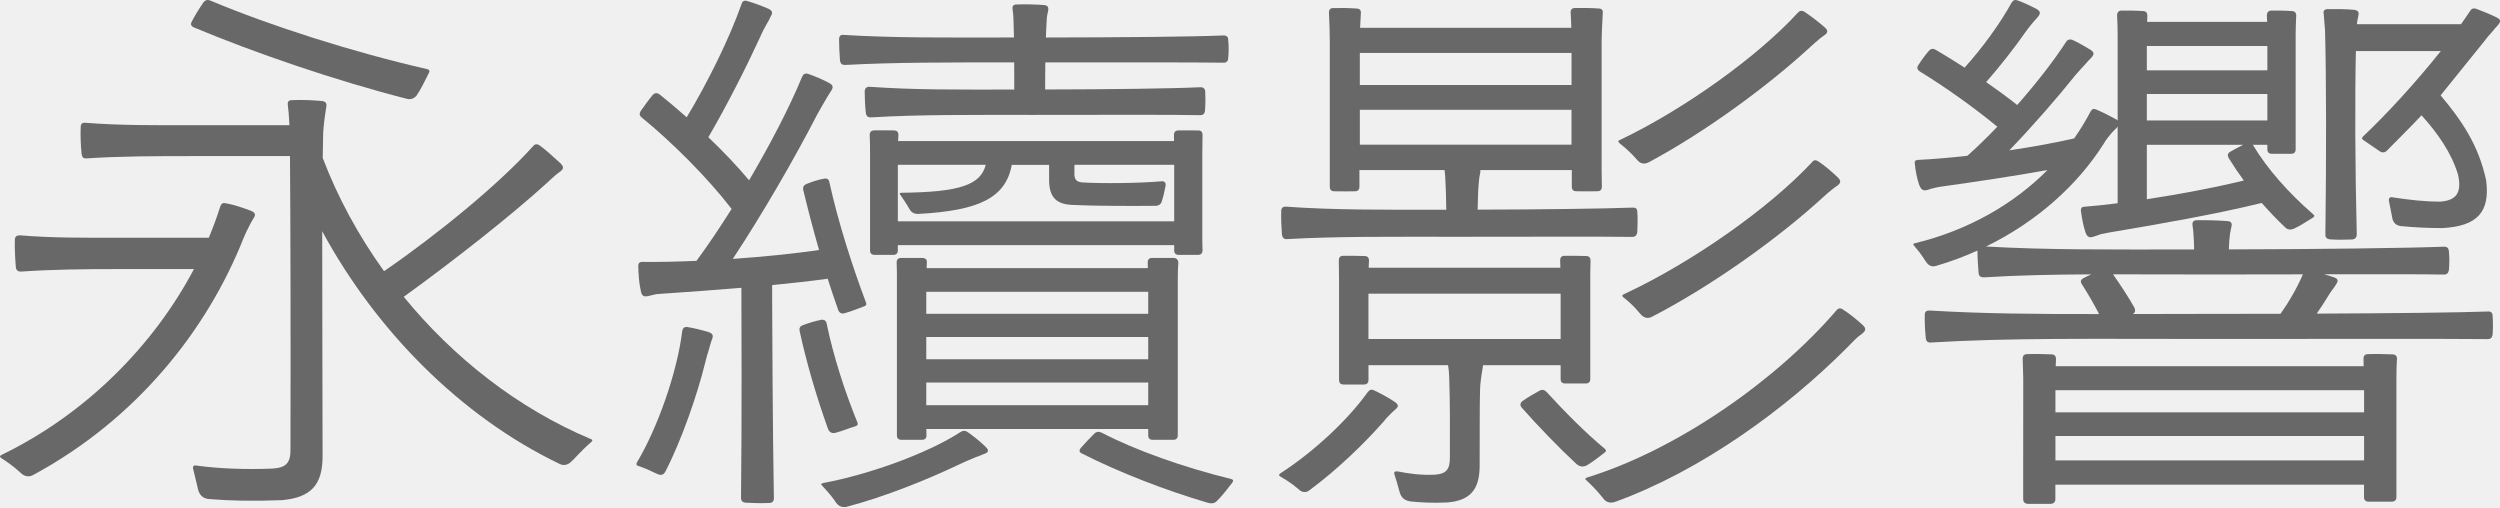
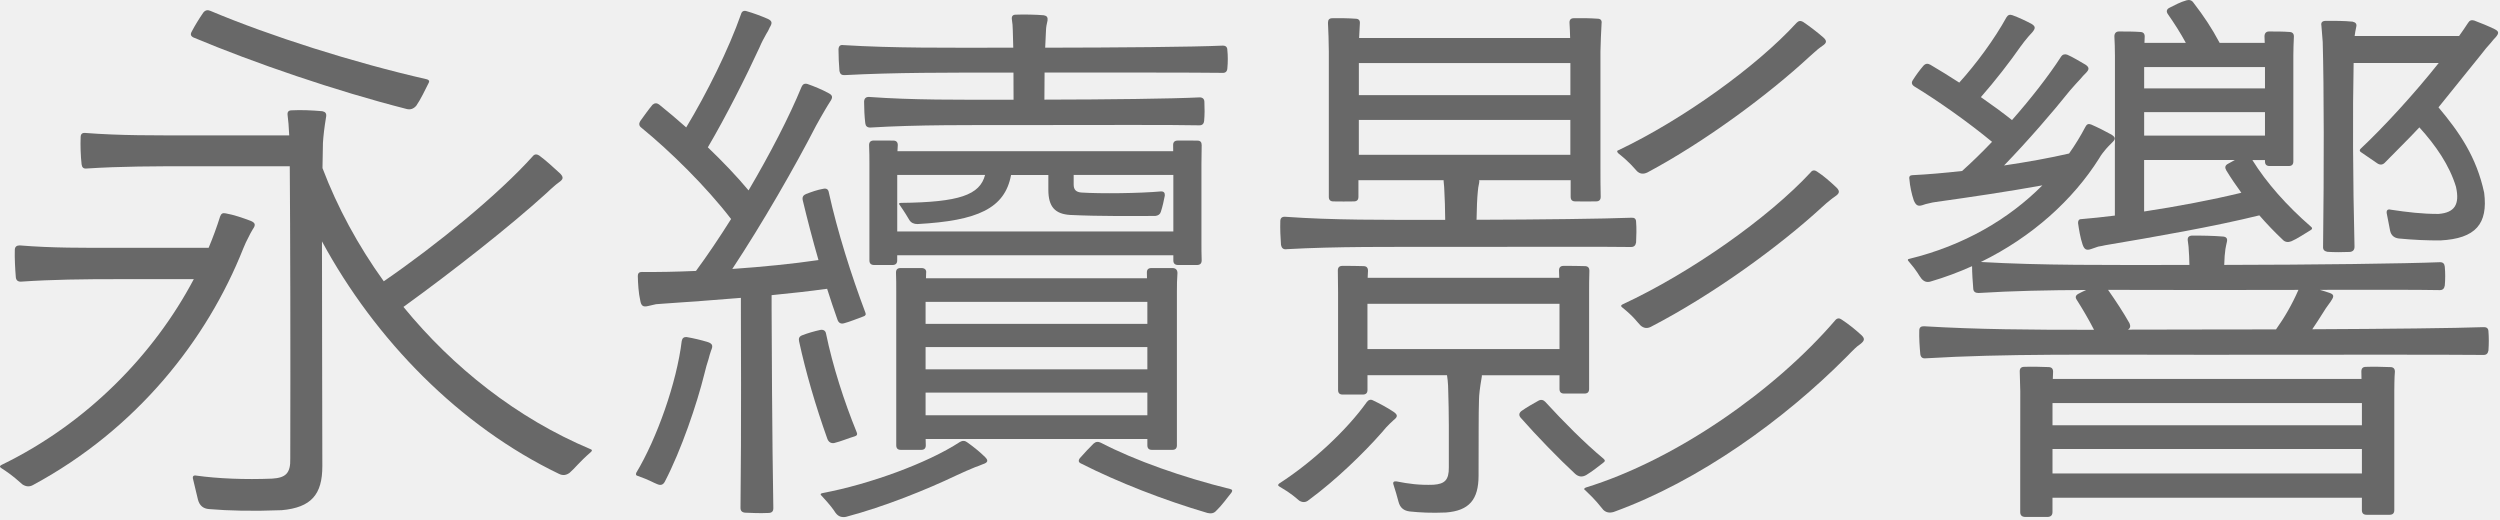
- <svg xmlns="http://www.w3.org/2000/svg" width="355" height="72" viewBox="0 0 355 72" fill="none">
-   <g clip-path="url(#clip0_1606_43721)">
-     <path d="M83.904 62.35C73.446 57.953 64.351 50.733 57.332 42.147C64.394 37.046 72.534 30.648 77.629 26.013C78.1 25.559 78.45 25.252 78.87 24.889C79.004 24.764 79.19 24.63 79.415 24.461C80.05 24.02 80.115 23.752 79.614 23.212C78.675 22.351 77.585 21.344 76.621 20.639C76.266 20.414 75.951 20.423 75.682 20.773C70.899 26.099 62.141 33.289 54.533 38.507C50.883 33.436 47.938 27.989 45.827 22.429C45.844 21.149 45.866 19.947 45.892 18.849C45.957 17.833 46.078 16.739 46.35 15.088C46.407 14.656 46.234 14.435 45.801 14.349C44.322 14.219 42.808 14.15 41.424 14.223C40.992 14.232 40.819 14.457 40.867 14.885C40.957 15.581 41.048 16.532 41.1 17.781H27.541C21.902 17.781 17.148 17.825 12.123 17.436C11.678 17.392 11.461 17.604 11.461 18.032C11.409 19.135 11.461 20.743 11.595 21.893C11.647 22.325 11.863 22.541 12.296 22.489C17.131 22.174 21.98 22.165 27.55 22.165H41.178C41.251 31.214 41.286 48.524 41.247 63.651C41.316 65.843 40.542 66.418 38.669 66.539C34.829 66.695 30.98 66.539 27.9 66.111C27.477 66.025 27.321 66.228 27.442 66.643C27.645 67.504 27.9 68.58 28.138 69.553C28.372 70.379 28.882 70.806 29.712 70.867C32.511 71.105 35.889 71.183 40.049 71.023C44.218 70.638 45.806 68.809 45.806 64.771C45.806 53.803 45.741 42.342 45.754 32.839C53.314 46.804 65.298 59.077 79.458 65.874C79.977 66.124 80.461 66.068 80.941 65.714C81.69 65.082 82.256 64.252 83.93 62.795C84.177 62.588 84.177 62.441 83.9 62.346L83.904 62.35Z" fill="#686868" />
-     <path d="M27.541 3.896C36.117 7.488 47.66 11.457 57.785 14.034C58.313 14.172 58.776 14.012 59.156 13.567C59.818 12.611 60.385 11.362 60.904 10.354C61.059 10.091 60.986 9.931 60.696 9.823C50.234 7.445 38.388 3.666 29.876 0.082C29.522 -0.065 29.189 -0.034 28.89 0.333C28.324 1.155 27.684 2.188 27.234 3.057C27.017 3.442 27.117 3.705 27.541 3.896Z" fill="#686868" />
-     <path d="M35.292 32.295C35.469 31.932 35.673 31.534 35.924 31.123C36.352 30.523 36.309 30.224 35.651 29.939C34.492 29.502 33.212 29.061 32.07 28.862C31.655 28.771 31.43 28.893 31.279 29.316C30.811 30.799 30.267 32.286 29.648 33.761H16.911C11.747 33.761 7.418 33.795 2.799 33.415C2.366 33.415 2.115 33.614 2.107 34.046C2.068 35.131 2.15 36.77 2.25 37.933C2.284 38.365 2.552 38.581 2.98 38.564C7.448 38.257 11.825 38.209 16.916 38.209H27.542C21.919 48.853 12.418 58.68 0.221 64.594C-0.064 64.741 -0.064 64.888 0.182 65.048C2.051 66.254 2.587 66.877 3.179 67.357C3.681 67.698 4.217 67.742 4.736 67.43C19.424 59.502 29.427 46.843 34.583 33.817C34.821 33.207 35.059 32.753 35.292 32.295Z" fill="#686868" />
-     <path d="M170.761 19.174C170.761 18.742 170.579 18.526 170.147 18.526C169.234 18.508 168.3 18.508 167.353 18.517C166.912 18.526 166.696 18.742 166.704 19.17C166.704 19.433 166.704 19.732 166.713 20.034H127.529C127.542 19.732 127.555 19.433 127.576 19.17C127.576 18.737 127.36 18.521 126.919 18.521C126.015 18.504 125.129 18.504 124.147 18.512C123.714 18.521 123.498 18.737 123.498 19.165C123.546 20.021 123.546 21.184 123.546 21.785V35.538C123.546 35.97 123.762 36.186 124.194 36.195C125.12 36.203 125.942 36.203 126.846 36.195C127.278 36.186 127.494 35.97 127.494 35.538V34.811H166.735V35.538C166.735 35.97 166.951 36.186 167.392 36.195C168.291 36.203 169.165 36.203 170.104 36.195C170.545 36.186 170.761 35.97 170.761 35.538C170.726 34.79 170.726 33.756 170.726 33.052V21.841C170.726 21.232 170.761 20.021 170.761 19.165V19.174ZM127.499 23.402H139.98C139.241 26.243 136.33 27.285 128.026 27.371C127.732 27.38 127.676 27.492 127.871 27.7C128.645 28.815 128.943 29.347 129.216 29.801C129.462 30.203 129.877 30.384 130.379 30.38C138.916 29.913 142.796 28.166 143.674 23.407H148.972V25.521C148.972 27.916 149.915 28.953 152.086 29.087C156.303 29.291 161.389 29.239 164.183 29.226C164.576 29.182 164.862 28.983 164.961 28.633C165.234 27.786 165.368 27.103 165.524 26.329C165.541 25.936 165.389 25.737 164.987 25.741C161.934 26.013 156.458 26.083 153.652 25.901C152.886 25.832 152.57 25.477 152.57 24.768V23.402H166.735V31.43H127.494V23.402H127.499Z" fill="#686868" />
-     <path d="M120.026 9.221C127.132 8.845 134.463 8.858 144.017 8.863C144.026 10.09 144.03 11.392 144.026 12.715C135.869 12.728 129.723 12.771 123.465 12.321C123.032 12.321 122.816 12.529 122.786 12.97C122.786 13.882 122.833 15.079 122.954 16.061C123.002 16.459 123.218 16.67 123.659 16.67C130.475 16.26 137.534 16.316 146.863 16.316C156.192 16.316 166.437 16.264 170.408 16.355C170.84 16.363 171.065 16.147 171.108 15.706C171.186 14.837 171.186 13.899 171.143 13.026C171.134 12.594 170.879 12.377 170.447 12.386C166.623 12.576 157.329 12.693 148.407 12.706C148.407 11.392 148.415 10.09 148.433 8.858C158.903 8.858 169.564 8.845 173.677 8.901C174.11 8.94 174.369 8.729 174.404 8.288C174.49 7.401 174.49 6.454 174.404 5.663C174.404 5.231 174.17 5.023 173.742 5.032C169.538 5.222 158.869 5.313 148.519 5.326C148.549 4.384 148.588 3.536 148.636 2.832C148.653 2.373 148.727 1.989 148.856 1.461C148.904 1.02 148.774 0.804 148.333 0.722C147.204 0.622 145.474 0.588 144.341 0.635C143.9 0.635 143.727 0.869 143.783 1.297C143.87 1.829 143.909 2.3 143.917 2.87C143.943 3.562 143.965 4.392 143.982 5.322C134.212 5.335 127.054 5.4 119.832 4.959C119.399 4.889 119.183 5.088 119.148 5.538C119.148 6.467 119.2 7.669 119.283 8.642C119.369 9.074 119.598 9.252 120.031 9.213L120.026 9.221Z" fill="#686868" />
-     <path d="M163.695 62.454H166.597C167.029 62.454 167.245 62.238 167.245 61.805V39.891C167.245 39.143 167.254 38.157 167.323 37.344C167.323 36.912 167.107 36.666 166.675 36.627C165.663 36.618 164.629 36.618 163.625 36.627C163.184 36.627 162.968 36.843 162.977 37.275C162.977 37.526 162.985 37.803 162.994 38.079H131.586C131.595 37.824 131.604 37.578 131.608 37.344C131.677 36.912 131.461 36.666 131.02 36.627C130.025 36.618 128.996 36.618 127.975 36.627C127.534 36.627 127.322 36.843 127.326 37.275C127.361 38.053 127.361 39.082 127.361 39.899V61.805C127.361 62.238 127.577 62.454 128.01 62.454H130.912C131.344 62.454 131.56 62.238 131.56 61.805C131.547 61.533 131.543 61.226 131.539 60.915H163.046V61.805C163.046 62.238 163.262 62.454 163.695 62.454ZM131.53 54.322H163.046V57.538H131.53V54.322ZM163.046 44.56H131.53V41.434H163.046V44.56ZM163.046 47.85V51.014H131.53V47.85H163.046Z" fill="#686868" />
-     <path d="M100.61 47.154C99.654 46.852 98.508 46.588 97.557 46.428C97.176 46.411 96.96 46.575 96.878 46.986C96.168 52.887 93.349 60.842 90.408 65.727C90.326 65.974 90.399 66.112 90.62 66.151C92.358 66.765 92.851 67.128 93.431 67.34C93.911 67.539 94.248 67.409 94.478 66.964C96.791 62.532 99.045 55.939 100.113 51.594C100.299 50.816 100.476 50.202 100.692 49.549C100.783 49.152 100.917 48.732 101.051 48.339C101.345 47.669 101.259 47.388 100.619 47.154H100.61Z" fill="#686868" />
-     <path d="M137.456 61.386C137.114 61.127 136.768 61.118 136.392 61.343C131.755 64.369 123.495 67.348 116.951 68.58C116.597 68.636 116.501 68.796 116.795 69.017C118.015 70.335 118.426 70.924 118.75 71.421C119.153 71.935 119.594 72.069 120.204 71.974C125.744 70.508 131.73 68.075 135.929 66.073C136.881 65.619 137.702 65.273 138.559 64.918C138.892 64.797 139.255 64.676 139.636 64.503C140.371 64.27 140.496 63.985 139.995 63.487C139.255 62.748 138.303 61.992 137.456 61.391V61.386Z" fill="#686868" />
-     <path d="M109.65 40.483C112.4 40.215 115.069 39.917 117.534 39.58C117.997 41.037 118.481 42.489 118.987 43.912C119.139 44.413 119.472 44.612 119.934 44.478C120.838 44.236 121.742 43.847 122.681 43.51C122.966 43.432 123.096 43.233 122.975 42.974C120.964 37.634 119.004 31.456 117.78 25.914C117.711 25.443 117.434 25.274 116.972 25.378C116.133 25.525 115.32 25.814 114.537 26.117C114.143 26.277 113.975 26.549 114.065 26.982C114.705 29.662 115.458 32.554 116.306 35.499C112.629 36.039 108.318 36.467 104.057 36.761C108.296 30.354 112.932 22.304 115.977 16.385C116.427 15.564 116.825 14.872 117.257 14.142C117.456 13.783 117.698 13.415 117.958 12.996C118.373 12.404 118.343 12.088 117.711 11.772C116.816 11.28 115.687 10.821 114.762 10.493C114.338 10.367 114.065 10.514 113.905 10.89C112.136 15.192 109.368 20.51 106.371 25.603C104.698 23.597 102.699 21.508 100.585 19.485C103.162 15.097 106.008 9.468 107.911 5.326C108.231 4.565 108.547 3.99 108.893 3.372C109.079 3.113 109.217 2.806 109.381 2.447C109.749 1.855 109.758 1.552 109.122 1.245C108.205 0.843 107.016 0.402 106.06 0.134C105.679 0.026 105.411 0.173 105.303 0.558C103.582 5.478 100.42 11.846 97.51 16.653C96.212 15.503 94.91 14.405 93.652 13.394C93.327 13.165 93.011 13.178 92.717 13.441C92.129 14.15 91.58 14.924 90.975 15.763C90.767 16.109 90.788 16.433 91.13 16.688C95.308 20.099 100.355 25.075 103.889 29.666C102.189 32.368 100.481 34.898 98.898 37.042C96.1 37.163 93.461 37.215 91.204 37.189C90.836 37.18 90.633 37.375 90.633 37.751C90.659 38.84 90.737 40.189 90.975 41.214C91.104 41.983 91.355 42.2 92.06 42.035C92.436 41.936 92.83 41.862 93.224 41.767C93.63 41.737 93.959 41.72 94.287 41.69C97.765 41.452 101.536 41.184 105.281 40.868V42.403C105.281 44.249 105.359 59.623 105.225 70.677C105.217 71.118 105.433 71.339 105.874 71.382C106.877 71.438 108.084 71.473 109.243 71.421C109.676 71.403 109.892 71.192 109.892 70.751C109.723 61.689 109.645 44.716 109.645 42.368V40.475L109.65 40.483Z" fill="#686868" />
-     <path d="M118.581 61.473C119.563 61.23 120.536 60.803 121.496 60.521C121.791 60.422 121.868 60.253 121.747 59.972C119.944 55.554 118.339 50.565 117.379 45.926C117.306 45.515 116.994 45.342 116.575 45.416C115.701 45.606 114.793 45.87 114.006 46.172C113.582 46.332 113.456 46.605 113.552 47.029C114.499 51.399 115.896 56.203 117.578 60.91C117.764 61.369 118.114 61.568 118.581 61.477V61.473Z" fill="#686868" />
-     <path d="M174.814 68.019C168.089 66.363 161.264 63.955 156.433 61.438C156.048 61.257 155.719 61.274 155.386 61.577C154.729 62.225 154.041 62.969 153.457 63.63C153.202 63.98 153.246 64.24 153.656 64.409C158.864 67.05 165.36 69.588 171.596 71.421C172.081 71.538 172.504 71.477 172.829 71.105C173.616 70.357 174.312 69.376 174.991 68.529C175.16 68.273 175.147 68.092 174.818 68.019H174.814Z" fill="#686868" />
-     <path d="M232.656 22.9C233.084 23.285 233.56 23.315 234.114 23.047C242.4 18.624 251.383 11.919 257.083 6.649C257.564 6.195 257.948 5.901 258.338 5.542C258.48 5.417 258.727 5.257 258.943 5.088C259.579 4.682 259.648 4.379 259.138 3.904C258.208 3.095 257.174 2.304 256.218 1.66C255.864 1.461 255.587 1.5 255.293 1.807C249.558 8.067 239.092 15.555 230.031 19.874C229.745 19.951 229.745 20.099 229.957 20.323C231.696 21.715 232.12 22.347 232.652 22.9H232.656Z" fill="#686868" />
-     <path d="M257.325 23.008C251.305 29.502 240.242 37.301 230.576 41.784C230.333 41.91 230.29 42.048 230.511 42.208C232.228 43.587 232.591 44.249 233.114 44.772C233.577 45.187 234.057 45.234 234.563 44.992C243.438 40.401 252.892 33.514 258.93 27.958C259.375 27.565 259.76 27.198 260.154 26.912C260.331 26.787 260.547 26.584 260.777 26.45C261.408 26.026 261.473 25.715 261.01 25.23C260.128 24.387 259.12 23.51 258.182 22.904C257.866 22.688 257.559 22.706 257.325 23.004V23.008Z" fill="#686868" />
-     <path d="M221.61 51.85V53.804C221.61 54.245 221.826 54.456 222.259 54.456C223.206 54.465 224.188 54.465 225.169 54.456C225.602 54.456 225.818 54.24 225.818 53.804V40.034C225.818 39.381 225.818 37.963 225.857 37.016C225.857 36.575 225.641 36.355 225.208 36.355C224.235 36.32 223.227 36.32 222.189 36.32C221.757 36.32 221.541 36.536 221.541 36.977C221.554 37.284 221.562 37.648 221.575 38.015H194.35C194.363 37.66 194.376 37.315 194.397 37.016C194.397 36.575 194.181 36.355 193.749 36.355C192.745 36.32 191.755 36.32 190.76 36.32C190.328 36.32 190.111 36.536 190.111 36.977C190.111 37.92 190.146 39.334 190.146 40.051V53.946C190.146 54.387 190.362 54.599 190.795 54.599C191.733 54.608 192.693 54.608 193.666 54.599C194.099 54.599 194.324 54.383 194.324 53.946V51.854H205.625C205.625 51.889 205.634 51.919 205.638 51.953C205.707 52.312 205.742 52.788 205.776 53.311C205.794 53.674 205.807 54.007 205.807 54.357C205.893 56.545 205.906 61.24 205.884 64.923C205.91 66.778 205.262 67.297 203.722 67.409C201.724 67.487 200.124 67.271 198.467 66.938C198.035 66.886 197.892 67.046 198.03 67.426C198.285 68.166 198.51 69.026 198.74 69.847C198.956 70.673 199.479 71.101 200.327 71.205C201.789 71.356 203.367 71.443 205.474 71.352C208.782 71.097 210.101 69.514 210.11 66.138C210.131 60.686 210.101 57.34 210.17 55.364C210.179 54.595 210.292 53.7 210.555 52.144C210.577 52.035 210.581 51.94 210.573 51.858H221.614L221.61 51.85ZM194.319 41.703H221.61V48.14H194.319V41.703Z" fill="#686868" />
-     <path d="M261.676 43.938C261.351 43.696 261.035 43.752 260.785 44.059C252.256 53.989 238.208 63.851 225.333 67.815C225.082 67.932 225.03 68.062 225.294 68.222C226.894 69.722 227.323 70.392 227.837 70.984C228.239 71.369 228.732 71.451 229.325 71.274C241.517 66.856 253.571 58.131 262.394 49.251C262.83 48.776 263.22 48.434 263.57 48.071C263.786 47.868 264.05 47.634 264.383 47.414C264.941 46.973 265.036 46.675 264.547 46.19C263.635 45.347 262.614 44.543 261.68 43.934L261.676 43.938Z" fill="#686868" />
-     <path d="M182.789 33.951C189.959 33.553 197.251 33.623 207.125 33.623C216.999 33.623 227.604 33.575 231.764 33.64C232.205 33.64 232.422 33.424 232.495 32.991C232.538 32.044 232.573 30.99 232.495 30.052C232.487 29.61 232.236 29.442 231.795 29.481C227.984 29.628 218.837 29.749 209.824 29.77C209.85 28.136 209.906 26.71 210.006 25.741C210.023 25.352 210.096 25.015 210.192 24.535C210.222 24.379 210.222 24.25 210.192 24.146H223.197V26.511C223.197 26.943 223.413 27.159 223.845 27.159C224.827 27.177 225.835 27.177 226.808 27.159C227.249 27.159 227.465 26.943 227.465 26.511C227.431 25.309 227.431 23.627 227.431 22.2V5.867C227.439 4.695 227.539 2.962 227.591 1.868C227.66 1.436 227.444 1.211 227.011 1.207C225.908 1.129 224.775 1.12 223.664 1.137C223.231 1.137 223.015 1.354 223.032 1.786C223.071 2.357 223.101 3.143 223.123 3.947H193.134C193.164 3.195 193.203 2.443 193.242 1.872C193.277 1.44 193.069 1.215 192.632 1.211C191.568 1.133 190.414 1.124 189.324 1.142C188.891 1.142 188.71 1.358 188.71 1.79C188.761 2.845 188.831 4.657 188.831 5.863V26.515C188.831 26.947 189.047 27.163 189.479 27.163C190.452 27.181 191.408 27.181 192.381 27.163C192.823 27.163 193.039 26.947 193.039 26.515V24.15H205.14C205.136 24.219 205.14 24.293 205.153 24.379C205.205 24.907 205.244 25.296 205.252 25.784C205.309 26.731 205.356 28.145 205.369 29.784C196.196 29.788 189.505 29.831 182.585 29.343C182.153 29.334 181.937 29.541 181.937 29.982C181.902 30.998 181.954 32.334 182.036 33.35C182.123 33.782 182.352 33.999 182.784 33.96L182.789 33.951ZM193.095 15.59H223.153C223.153 17.28 223.153 18.984 223.153 20.545H193.099V15.59H193.095ZM223.153 12.071H193.095V7.519H223.158C223.158 8.751 223.158 10.337 223.158 12.071H223.153Z" fill="#686868" />
-     <path d="M227.843 64.27C228.107 64.089 228.111 63.933 227.873 63.721C225.118 61.438 222.121 58.395 219.608 55.658C219.331 55.364 219.011 55.265 218.622 55.472C217.844 55.913 217.018 56.363 216.192 56.947C215.837 57.245 215.811 57.543 216.088 57.889C218.367 60.479 221.533 63.743 223.834 65.865C224.327 66.298 224.82 66.354 225.391 66.047C226.303 65.494 227.103 64.841 227.843 64.275V64.27Z" fill="#686868" />
-     <path d="M198.075 57.081C197.106 56.428 196.064 55.883 195.09 55.416C194.766 55.248 194.459 55.356 194.23 55.663C191.367 59.679 186.458 64.227 181.796 67.223C181.575 67.379 181.575 67.552 181.835 67.681C183.582 68.698 184.023 69.182 184.624 69.666C185.096 69.956 185.55 69.947 185.974 69.588C189.857 66.735 193.81 62.891 196.392 59.952C196.808 59.441 197.136 59.091 197.469 58.763C197.634 58.603 197.824 58.434 198.027 58.239C198.624 57.777 198.663 57.5 198.07 57.077L198.075 57.081Z" fill="#686868" />
-     <path d="M353.213 44.237C349.16 44.384 339.753 44.488 328.98 44.535C329.516 43.749 330.014 42.979 330.437 42.296C330.749 41.769 331.056 41.323 331.393 40.878C331.493 40.779 331.562 40.627 331.666 40.472C332.068 39.897 332.068 39.603 331.423 39.382C331 39.231 330.524 39.088 330.039 38.95C337.578 38.937 343.953 38.928 347.024 38.989C347.456 38.997 347.672 38.781 347.746 38.34C347.824 37.471 347.824 36.537 347.746 35.668C347.703 35.236 347.486 35.02 347.054 35.029C342.21 35.223 329.222 35.392 316.498 35.413C316.52 34.505 316.58 33.74 316.667 33.178C316.714 32.828 316.801 32.543 316.883 32.097C316.97 31.7 316.805 31.449 316.373 31.401C315.045 31.285 313.142 31.25 311.888 31.267C311.455 31.311 311.282 31.535 311.334 31.968C311.382 32.417 311.46 32.767 311.468 33.221C311.516 33.783 311.55 34.527 311.568 35.422C299.41 35.435 290.726 35.5 282.02 35.003C289.329 31.436 295.107 26.157 298.757 20.364C299.094 19.776 299.423 19.391 299.769 18.98C299.981 18.747 300.267 18.431 300.565 18.15C301.119 17.627 301.17 17.394 300.552 16.983C299.588 16.443 298.571 15.937 297.641 15.539C297.256 15.396 297.036 15.496 296.841 15.872C296.162 17.169 295.388 18.431 294.527 19.655C291.855 20.273 288.628 20.857 285.32 21.35C288.68 17.874 292.201 13.81 294.692 10.688C295.25 10.044 295.691 9.564 296.175 9.05C296.374 8.799 296.608 8.54 296.902 8.259C297.403 7.749 297.421 7.455 296.871 7.079C296.063 6.612 295.09 6.011 294.259 5.652C293.913 5.535 293.598 5.617 293.39 5.937C291.591 8.721 289.082 11.912 286.444 14.908C285.121 13.857 283.616 12.755 282.037 11.657C284.044 9.374 286.167 6.642 287.655 4.502C288.07 3.944 288.425 3.469 288.823 3.023C288.974 2.85 289.156 2.673 289.32 2.474C289.779 1.921 289.796 1.666 289.238 1.303C288.421 0.862 287.391 0.382 286.513 0.062C286.133 -0.081 285.865 0.027 285.666 0.347C283.962 3.438 281.423 6.888 278.975 9.603C277.6 8.713 276.216 7.857 274.879 7.074C274.507 6.867 274.209 6.888 273.902 7.213C273.344 7.865 272.877 8.501 272.392 9.262C272.167 9.599 272.237 9.902 272.609 10.144C276.12 12.288 280.324 15.271 283.62 17.991C282.149 19.53 280.705 20.935 279.373 22.119C276.821 22.404 274.408 22.608 272.362 22.707C272.007 22.707 271.83 22.893 271.908 23.252C271.981 24.255 272.232 25.392 272.535 26.287C272.833 26.966 273.106 27.165 273.772 26.948C274.04 26.849 274.36 26.749 274.672 26.693C275.026 26.602 275.346 26.542 275.658 26.499C280.45 25.824 285.856 25.033 290.747 24.142C285.973 28.941 279.58 32.672 271.938 34.536C271.653 34.575 271.622 34.722 271.808 34.899C273.028 36.295 273.231 36.875 273.625 37.355C273.997 37.787 274.408 37.908 274.914 37.761C276.964 37.16 278.923 36.429 280.796 35.586C280.796 36.537 280.882 37.8 280.964 38.777C280.986 39.218 281.28 39.386 281.713 39.386C286.552 39.084 291.474 38.984 296.967 38.958C296.577 39.131 296.197 39.313 295.838 39.503C295.449 39.732 295.375 39.996 295.635 40.372C296.452 41.656 297.308 43.109 298.07 44.596C289.004 44.605 281.54 44.544 273.997 44.094C273.564 44.077 273.318 44.259 273.318 44.691C273.283 45.69 273.365 47.043 273.465 48.037C273.517 48.47 273.772 48.686 274.213 48.634C285.51 47.959 296.962 48.132 313.657 48.132C330.351 48.132 347.305 48.089 353.217 48.154C353.649 48.163 353.866 47.977 353.948 47.54C354.017 46.624 354.017 45.685 353.948 44.799C353.93 44.358 353.645 44.185 353.217 44.228L353.213 44.237ZM302.866 44.592C303.199 44.406 303.272 44.094 303.086 43.688C302.265 42.218 301.145 40.515 300.05 38.954C304.336 38.954 308.99 38.976 314.227 38.976C318.526 38.976 322.89 38.967 327.012 38.958C326.117 41.016 325.023 42.893 323.833 44.557C320.468 44.566 317.039 44.57 313.648 44.57C309.777 44.57 306.209 44.583 302.862 44.592H302.866Z" fill="#686868" />
-     <path d="M354.537 2.482C353.664 2.05 352.492 1.565 351.592 1.237C351.212 1.137 350.952 1.215 350.732 1.587C350.342 2.184 349.914 2.802 349.469 3.433H334.673C334.725 3.018 334.803 2.603 334.902 2.14C335.01 1.717 334.811 1.492 334.37 1.401C333.203 1.284 331.693 1.276 330.521 1.293C330.089 1.31 329.872 1.526 329.967 1.954C330.054 2.746 330.067 3.463 330.153 4.272C330.339 10.835 330.344 22.391 330.205 33.251C330.171 33.692 330.387 33.908 330.815 33.99C331.801 34.055 332.96 34.055 334.011 34.007C334.444 33.956 334.66 33.709 334.66 33.268C334.426 23.921 334.388 13.999 334.535 7.255H346.593C343.05 11.708 338.799 16.329 335.508 19.421C335.361 19.589 335.378 19.745 335.586 19.883L337.835 21.422C338.293 21.768 338.717 21.69 339.063 21.271C340.395 19.901 342.397 17.946 343.855 16.373C346.169 18.923 348.111 21.721 349.04 24.79C349.607 27.345 348.807 28.448 346.571 28.629C344.3 28.638 342.155 28.383 339.815 28.033C339.366 27.916 339.167 28.11 339.231 28.538C339.422 29.433 339.565 30.289 339.716 31.016C339.863 31.677 340.287 32.023 340.944 32.109C343.029 32.308 345.018 32.395 346.826 32.386C351.86 32.122 353.595 30.03 353.037 25.629C351.951 20.571 349.555 17.103 346.567 13.541C348.232 11.444 350.909 8.193 352.561 6.113C353.063 5.439 353.517 4.916 354.018 4.367C354.196 4.107 354.442 3.87 354.676 3.61C355.139 3.061 355.147 2.798 354.546 2.482H354.537Z" fill="#686868" />
-     <path d="M300.705 18.668V28.862C299.001 29.074 297.396 29.247 295.956 29.359C295.592 29.359 295.484 29.575 295.484 29.913C295.623 30.907 295.809 32.005 296.12 32.939C296.358 33.639 296.661 33.838 297.353 33.583C297.647 33.484 297.976 33.384 298.343 33.242C298.706 33.181 299.026 33.125 299.355 33.043C306.422 31.854 314.722 30.41 321.166 28.819C322.204 30.008 323.315 31.171 324.505 32.299C324.807 32.615 325.244 32.671 325.69 32.494C326.611 32.092 327.476 31.469 328.41 30.924C328.687 30.777 328.696 30.583 328.458 30.414C324.937 27.362 321.931 23.951 319.955 20.643C319.938 20.613 319.916 20.587 319.899 20.561H321.962V21.193C321.962 21.625 322.178 21.841 322.619 21.841C323.562 21.85 324.388 21.85 325.335 21.841C325.768 21.841 325.984 21.625 325.984 21.193V4.889C325.984 4.163 326.018 3.104 326.062 2.231C326.07 1.798 325.854 1.573 325.413 1.569C324.492 1.5 323.532 1.5 322.537 1.5C322.104 1.5 321.888 1.785 321.897 2.222C321.91 2.49 321.918 2.797 321.931 3.108H304.891C304.904 2.806 304.917 2.507 304.926 2.231C304.934 1.798 304.718 1.573 304.286 1.569C303.325 1.5 302.296 1.5 301.275 1.5C300.834 1.5 300.618 1.785 300.627 2.222C300.67 2.953 300.705 3.951 300.705 4.898V18.668ZM321.966 9.991H304.852V6.532H321.966V9.991ZM321.966 13.35V17.107H304.852V13.35H321.966ZM316.491 22.468C317.139 23.527 317.853 24.586 318.623 25.633C314.501 26.636 309.527 27.582 304.852 28.287V20.561H318.523C317.888 20.89 317.239 21.227 316.646 21.577C316.3 21.811 316.274 22.092 316.491 22.464V22.468Z" fill="#686868" />
-     <path d="M339.728 50.319C338.616 50.28 337.371 50.241 336.268 50.285C335.827 50.285 335.619 50.501 335.619 50.942C335.619 51.253 335.628 51.62 335.636 51.997H291.911C291.924 51.642 291.937 51.288 291.95 50.976C291.95 50.544 291.734 50.328 291.301 50.319C290.229 50.28 288.992 50.241 287.872 50.285C287.431 50.285 287.214 50.501 287.223 50.942C287.258 51.767 287.292 52.956 287.301 53.748C287.301 55.987 287.292 62.731 287.292 67.029V70.85C287.292 71.291 287.508 71.512 287.945 71.546C288.975 71.555 290.186 71.555 291.215 71.546C291.647 71.512 291.864 71.291 291.864 70.85V68.819H335.693V70.582C335.693 71.015 335.909 71.231 336.341 71.235C337.345 71.244 338.608 71.244 339.641 71.235C340.074 71.227 340.29 71.01 340.29 70.582V53.743C340.299 53.026 340.299 51.841 340.376 50.976C340.376 50.544 340.16 50.328 339.728 50.319ZM291.872 61.91H335.701V65.377H291.872V61.91ZM291.872 58.551V55.412H335.701V58.551H291.872Z" fill="#686868" />
+ <svg xmlns="http://www.w3.org/2000/svg" width="356" height="74" viewBox="0 0 356 74" fill="none">
+   <g clip-path="url(#clip0_3377_72350)">
+     <path d="M84.079 63.956C73.599 59.549 64.485 52.311 57.451 43.704C64.528 38.59 72.684 32.175 77.79 27.529C78.262 27.074 78.613 26.767 79.034 26.403C79.168 26.277 79.355 26.143 79.58 25.974C80.217 25.532 80.282 25.263 79.779 24.721C78.839 23.859 77.747 22.849 76.78 22.142C76.425 21.917 76.108 21.926 75.84 22.277C71.046 27.616 62.27 34.824 54.647 40.055C50.989 34.971 48.037 29.51 45.922 23.937C45.94 22.654 45.961 21.449 45.987 20.348C46.052 19.33 46.174 18.233 46.447 16.578C46.503 16.144 46.33 15.923 45.896 15.836C44.414 15.706 42.897 15.637 41.51 15.711C41.077 15.719 40.904 15.945 40.951 16.374C41.042 17.072 41.133 18.025 41.185 19.278H27.598C21.947 19.278 17.184 19.321 12.148 18.931C11.701 18.887 11.485 19.1 11.485 19.529C11.433 20.634 11.485 22.246 11.619 23.399C11.671 23.833 11.888 24.049 12.321 23.997C17.166 23.681 22.025 23.672 27.607 23.672H41.263C41.337 32.743 41.372 50.096 41.333 65.261C41.402 67.458 40.626 68.035 38.75 68.156C34.901 68.312 31.044 68.156 27.958 67.727C27.533 67.64 27.377 67.844 27.499 68.26C27.702 69.122 27.958 70.202 28.196 71.177C28.43 72.004 28.942 72.434 29.774 72.494C32.578 72.733 35.963 72.811 40.132 72.65C44.31 72.264 45.901 70.431 45.901 66.383C45.901 55.388 45.836 43.899 45.849 34.373C53.424 48.371 65.434 60.675 79.623 67.489C80.143 67.74 80.629 67.684 81.11 67.328C81.859 66.695 82.427 65.863 84.105 64.403C84.352 64.195 84.352 64.047 84.074 63.952L84.079 63.956Z" fill="#686868" />
+     <path d="M27.598 5.357C36.193 8.958 47.76 12.937 57.906 15.52C58.434 15.659 58.898 15.498 59.28 15.052C59.943 14.094 60.511 12.842 61.031 11.832C61.187 11.567 61.113 11.407 60.822 11.299C50.339 8.915 38.464 5.131 29.939 1.539C29.583 1.391 29.25 1.422 28.951 1.79C28.383 2.613 27.741 3.649 27.291 4.52C27.074 4.906 27.174 5.17 27.598 5.361V5.357Z" fill="#686868" />
+     <path d="M35.364 33.822C35.541 33.458 35.745 33.059 35.996 32.648C36.426 32.045 36.382 31.746 35.724 31.46C34.562 31.022 33.279 30.58 32.135 30.381C31.719 30.29 31.494 30.411 31.342 30.836C30.874 32.323 30.328 33.813 29.708 35.291H16.944C11.77 35.291 7.431 35.326 2.803 34.945C2.369 34.945 2.118 35.144 2.109 35.577C2.07 36.665 2.153 38.308 2.252 39.474C2.287 39.907 2.556 40.124 2.985 40.106C7.462 39.799 11.848 39.751 16.949 39.751H27.597C21.963 50.421 12.441 60.272 0.22 66.201C-0.066 66.349 -0.066 66.496 0.181 66.656C2.053 67.865 2.59 68.49 3.184 68.971C3.687 69.313 4.224 69.356 4.744 69.044C19.462 61.096 29.487 48.406 34.653 35.348C34.891 34.737 35.13 34.282 35.364 33.822Z" fill="#686868" />
+     <path d="M171.119 20.673C171.119 20.239 170.937 20.023 170.504 20.023C169.589 20.005 168.653 20.005 167.704 20.014C167.262 20.023 167.045 20.239 167.054 20.668C167.054 20.933 167.054 21.232 167.063 21.535H127.797C127.81 21.232 127.823 20.933 127.845 20.668C127.845 20.235 127.628 20.018 127.186 20.018C126.28 20.001 125.392 20.001 124.408 20.01C123.975 20.018 123.758 20.235 123.758 20.664C123.805 21.522 123.805 22.688 123.805 23.29V37.077C123.805 37.51 124.022 37.727 124.456 37.736C125.383 37.744 126.207 37.744 127.112 37.736C127.546 37.727 127.762 37.51 127.762 37.077V36.349H167.084V37.077C167.084 37.51 167.301 37.727 167.743 37.736C168.645 37.744 169.52 37.744 170.461 37.736C170.903 37.727 171.119 37.51 171.119 37.077C171.085 36.327 171.085 35.291 171.085 34.585V23.347C171.085 22.736 171.119 21.522 171.119 20.664V20.673ZM167.089 32.959H127.767V24.911H140.275C139.533 27.759 136.617 28.803 128.295 28.89C128.001 28.899 127.944 29.011 128.139 29.219C128.915 30.337 129.214 30.87 129.487 31.326C129.734 31.729 130.15 31.911 130.653 31.906C139.208 31.438 143.096 29.687 143.976 24.916H149.285V27.035C149.285 29.436 150.23 30.476 152.405 30.61C156.631 30.814 161.728 30.762 164.527 30.749C164.922 30.706 165.208 30.506 165.307 30.155C165.581 29.306 165.715 28.621 165.871 27.845C165.888 27.451 165.737 27.252 165.333 27.256C162.274 27.529 156.787 27.598 153.974 27.416C153.207 27.347 152.891 26.992 152.891 26.281V24.911H167.084V32.959H167.089Z" fill="#686868" />
+     <path d="M120.278 10.696C127.398 10.319 134.745 10.332 144.318 10.336C144.327 11.567 144.331 12.871 144.331 14.198C136.157 14.211 129.999 14.254 123.728 13.803C123.294 13.803 123.078 14.011 123.047 14.453C123.047 15.368 123.095 16.568 123.216 17.552C123.264 17.951 123.481 18.163 123.923 18.163C130.753 17.751 137.826 17.808 147.174 17.808C156.523 17.808 166.79 17.756 170.768 17.847C171.202 17.855 171.427 17.639 171.471 17.197C171.549 16.326 171.549 15.385 171.505 14.51C171.497 14.076 171.241 13.86 170.807 13.868C166.981 14.059 157.663 14.176 148.722 14.189C148.722 12.871 148.726 11.567 148.748 10.332C159.24 10.332 169.923 10.319 174.045 10.375C174.478 10.414 174.738 10.202 174.773 9.76C174.86 8.871 174.86 7.922 174.773 7.129C174.773 6.696 174.539 6.487 174.11 6.496C169.897 6.687 159.205 6.778 148.834 6.791C148.865 5.846 148.904 4.997 148.951 4.29C148.969 3.831 149.042 3.445 149.172 2.916C149.22 2.474 149.09 2.258 148.648 2.175C147.517 2.076 145.783 2.041 144.648 2.089C144.206 2.089 144.032 2.323 144.089 2.752C144.175 3.285 144.214 3.757 144.223 4.329C144.249 5.023 144.271 5.855 144.288 6.787C134.498 6.8 127.329 6.865 120.087 6.422C119.654 6.353 119.437 6.553 119.402 7.003C119.402 7.935 119.454 9.14 119.537 10.115C119.623 10.548 119.853 10.726 120.286 10.687L120.278 10.696Z" fill="#686868" />
+     <path d="M164.034 64.061H166.942C167.376 64.061 167.592 63.844 167.592 63.411V41.442C167.592 40.692 167.601 39.704 167.67 38.889C167.67 38.456 167.454 38.209 167.02 38.17C166.006 38.161 164.97 38.161 163.965 38.17C163.523 38.17 163.306 38.386 163.315 38.82C163.315 39.071 163.323 39.348 163.332 39.626H131.859C131.868 39.37 131.876 39.123 131.881 38.889C131.95 38.456 131.733 38.209 131.291 38.17C130.294 38.161 129.263 38.161 128.24 38.17C127.798 38.17 127.586 38.386 127.59 38.82C127.625 39.6 127.625 40.631 127.625 41.45V63.411C127.625 63.844 127.841 64.061 128.275 64.061H131.183C131.616 64.061 131.833 63.844 131.833 63.411C131.82 63.138 131.816 62.83 131.811 62.518H163.384V63.411C163.384 63.844 163.601 64.061 164.034 64.061ZM131.803 42.985H163.384V46.118H131.803V42.985ZM131.803 49.42H163.384V52.593H131.803V49.42ZM131.803 59.133V55.908H163.384V59.133H131.803Z" fill="#686868" />
+     <path d="M100.819 48.722C99.861 48.419 98.713 48.155 97.759 47.994C97.378 47.977 97.161 48.142 97.079 48.553C96.368 54.469 93.542 62.444 90.595 67.341C90.513 67.588 90.587 67.727 90.808 67.766C92.55 68.381 93.044 68.745 93.625 68.958C94.106 69.157 94.444 69.027 94.674 68.581C96.992 64.138 99.25 57.529 100.321 53.173C100.507 52.393 100.685 51.778 100.901 51.123C100.992 50.725 101.127 50.304 101.261 49.91C101.556 49.238 101.469 48.956 100.828 48.722H100.819Z" fill="#686868" />
+     <path d="M137.741 62.989C137.399 62.729 137.052 62.721 136.675 62.946C132.029 65.98 123.751 68.966 117.194 70.201C116.839 70.257 116.743 70.418 117.038 70.639C118.26 71.961 118.672 72.55 118.997 73.049C119.4 73.564 119.842 73.699 120.453 73.603C126.005 72.134 132.003 69.694 136.211 67.687C137.165 67.232 137.988 66.886 138.847 66.53C139.18 66.409 139.544 66.287 139.926 66.114C140.662 65.88 140.788 65.594 140.285 65.096C139.544 64.355 138.591 63.596 137.741 62.994V62.989Z" fill="#686868" />
+     <path d="M109.881 42.03C112.637 41.762 115.311 41.463 117.781 41.124C118.245 42.585 118.731 44.041 119.238 45.467C119.389 45.97 119.723 46.169 120.187 46.035C121.093 45.792 121.998 45.402 122.939 45.064C123.225 44.986 123.355 44.787 123.234 44.527C121.218 39.174 119.255 32.981 118.028 27.425C117.959 26.953 117.682 26.783 117.218 26.887C116.377 27.035 115.562 27.325 114.778 27.629C114.384 27.789 114.215 28.062 114.306 28.495C114.947 31.182 115.701 34.082 116.551 37.033C112.867 37.575 108.546 38.004 104.277 38.299C108.524 31.876 113.17 23.806 116.221 17.873C116.672 17.049 117.071 16.356 117.504 15.623C117.703 15.264 117.946 14.895 118.206 14.475C118.622 13.881 118.592 13.565 117.959 13.248C117.062 12.754 115.931 12.295 115.003 11.966C114.579 11.84 114.306 11.987 114.145 12.364C112.373 16.677 109.599 22.007 106.595 27.113C104.918 25.102 102.916 23.009 100.797 20.98C103.38 16.581 106.231 10.938 108.138 6.787C108.459 6.024 108.775 5.447 109.122 4.828C109.309 4.568 109.447 4.26 109.612 3.9C109.98 3.306 109.989 3.003 109.352 2.695C108.433 2.292 107.241 1.85 106.283 1.581C105.902 1.473 105.633 1.62 105.525 2.006C103.8 6.938 100.632 13.322 97.715 18.142C96.415 16.989 95.111 15.888 93.849 14.874C93.524 14.644 93.208 14.657 92.913 14.921C92.324 15.632 91.773 16.408 91.167 17.249C90.959 17.596 90.98 17.921 91.323 18.176C95.509 21.596 100.567 26.584 104.108 31.187C102.405 33.895 100.693 36.431 99.106 38.581C96.302 38.702 93.659 38.754 91.396 38.728C91.028 38.719 90.824 38.914 90.824 39.291C90.85 40.383 90.928 41.736 91.167 42.763C91.297 43.534 91.548 43.751 92.254 43.586C92.632 43.486 93.026 43.413 93.42 43.318C93.828 43.287 94.157 43.27 94.486 43.239C97.971 43.001 101.75 42.732 105.503 42.416V43.955C105.503 45.805 105.581 61.217 105.447 72.299C105.438 72.741 105.655 72.962 106.097 73.005C107.103 73.061 108.312 73.096 109.473 73.044C109.907 73.027 110.123 72.814 110.123 72.372C109.954 63.288 109.876 46.273 109.876 43.92V42.022L109.881 42.03Z" fill="#686868" />
+     <path d="M118.828 63.077C119.812 62.834 120.787 62.405 121.749 62.123C122.044 62.023 122.122 61.855 122.001 61.573C120.194 57.144 118.586 52.142 117.623 47.492C117.55 47.08 117.238 46.907 116.817 46.98C115.942 47.171 115.032 47.435 114.243 47.739C113.818 47.899 113.693 48.172 113.788 48.597C114.737 52.979 116.137 57.794 117.823 62.513C118.009 62.973 118.36 63.172 118.828 63.081V63.077Z" fill="#686868" />
+     <path d="M175.177 69.638C168.438 67.979 161.599 65.565 156.758 63.042C156.372 62.86 156.043 62.877 155.709 63.181C155.05 63.831 154.361 64.576 153.776 65.24C153.52 65.591 153.564 65.851 153.975 66.02C159.194 68.668 165.703 71.212 171.953 73.049C172.438 73.166 172.863 73.106 173.188 72.733C173.977 71.983 174.674 70.999 175.355 70.15C175.524 69.894 175.511 69.712 175.182 69.638H175.177Z" fill="#686868" />
+     <path d="M233.141 24.405C233.57 24.791 234.046 24.821 234.601 24.552C242.905 20.119 251.907 13.397 257.619 8.114C258.1 7.659 258.486 7.364 258.876 7.004C259.019 6.878 259.266 6.718 259.482 6.549C260.12 6.142 260.189 5.838 259.677 5.362C258.746 4.551 257.71 3.758 256.752 3.112C256.397 2.913 256.119 2.952 255.825 3.26C250.078 9.535 239.59 17.041 230.51 21.371C230.224 21.449 230.224 21.596 230.436 21.822C232.178 23.217 232.603 23.85 233.136 24.405H233.141Z" fill="#686868" />
+     <path d="M257.862 24.518C251.829 31.027 240.743 38.846 231.056 43.34C230.814 43.466 230.77 43.604 230.991 43.765C232.712 45.147 233.076 45.81 233.6 46.335C234.064 46.751 234.545 46.798 235.052 46.556C243.946 41.953 253.42 35.049 259.47 29.48C259.916 29.086 260.302 28.717 260.696 28.431C260.874 28.305 261.091 28.102 261.32 27.968C261.953 27.543 262.018 27.231 261.554 26.745C260.67 25.9 259.661 25.02 258.72 24.414C258.404 24.197 258.096 24.214 257.862 24.513V24.518Z" fill="#686868" />
+     <path d="M222.072 53.429V55.388C222.072 55.83 222.289 56.042 222.722 56.042C223.671 56.051 224.655 56.051 225.639 56.042C226.072 56.042 226.289 55.826 226.289 55.388V41.584C226.289 40.93 226.289 39.508 226.328 38.559C226.328 38.117 226.111 37.896 225.678 37.896C224.703 37.861 223.693 37.861 222.653 37.861C222.219 37.861 222.003 38.078 222.003 38.52C222.016 38.828 222.024 39.192 222.037 39.56H194.755C194.768 39.205 194.781 38.858 194.803 38.559C194.803 38.117 194.586 37.896 194.153 37.896C193.147 37.861 192.155 37.861 191.158 37.861C190.725 37.861 190.508 38.078 190.508 38.52C190.508 39.465 190.542 40.882 190.542 41.602V55.531C190.542 55.973 190.759 56.185 191.193 56.185C192.133 56.194 193.095 56.194 194.07 56.185C194.504 56.185 194.729 55.969 194.729 55.531V53.433H206.054C206.054 53.468 206.062 53.498 206.067 53.533C206.136 53.893 206.171 54.369 206.205 54.894C206.223 55.258 206.236 55.592 206.236 55.943C206.322 58.136 206.335 62.842 206.314 66.535C206.34 68.394 205.69 68.914 204.147 69.027C202.144 69.105 200.541 68.888 198.881 68.554C198.448 68.502 198.305 68.663 198.443 69.044C198.699 69.785 198.924 70.648 199.154 71.471C199.371 72.299 199.895 72.728 200.745 72.832C202.209 72.984 203.791 73.07 205.902 72.979C209.218 72.724 210.539 71.138 210.548 67.753C210.57 62.288 210.539 58.933 210.609 56.952C210.617 56.181 210.73 55.284 210.994 53.724C211.016 53.615 211.025 53.52 211.012 53.438H222.076L222.072 53.429ZM194.725 49.71V43.257H222.072V49.71H194.725Z" fill="#686868" />
+     <path d="M262.222 45.494C261.897 45.251 261.581 45.307 261.33 45.615C252.783 55.57 238.706 65.456 225.804 69.43C225.553 69.547 225.501 69.677 225.765 69.838C227.369 71.342 227.798 72.013 228.314 72.607C228.717 72.993 229.211 73.075 229.804 72.897C242.022 68.468 254.101 59.722 262.942 50.82C263.38 50.344 263.77 50.001 264.121 49.637C264.337 49.433 264.602 49.199 264.936 48.978C265.495 48.536 265.59 48.237 265.1 47.752C264.186 46.907 263.163 46.101 262.227 45.489L262.222 45.494Z" fill="#686868" />
+     <path d="M183.169 35.486C190.355 35.087 197.662 35.157 207.557 35.157C217.451 35.157 228.078 35.109 232.247 35.174C232.689 35.174 232.906 34.958 232.98 34.524C233.023 33.575 233.058 32.517 232.98 31.577C232.971 31.135 232.72 30.966 232.277 31.005C228.459 31.152 219.293 31.274 210.261 31.295C210.287 29.657 210.343 28.227 210.443 27.256C210.46 26.866 210.534 26.528 210.629 26.047C210.66 25.891 210.66 25.761 210.629 25.657H223.662V28.027C223.662 28.461 223.878 28.678 224.312 28.678C225.295 28.695 226.305 28.695 227.28 28.678C227.722 28.678 227.939 28.461 227.939 28.027C227.904 26.823 227.904 25.137 227.904 23.706V7.333C227.913 6.158 228.013 4.42 228.065 3.324C228.134 2.891 227.918 2.665 227.484 2.661C226.379 2.583 225.243 2.574 224.13 2.591C223.696 2.591 223.48 2.808 223.497 3.242C223.536 3.814 223.566 4.602 223.588 5.409H193.536C193.567 4.654 193.606 3.9 193.645 3.328C193.679 2.895 193.471 2.67 193.033 2.665C191.967 2.587 190.81 2.578 189.718 2.596C189.285 2.596 189.103 2.813 189.103 3.246C189.155 4.303 189.224 6.119 189.224 7.329V28.032C189.224 28.465 189.441 28.682 189.874 28.682C190.849 28.699 191.807 28.699 192.782 28.682C193.224 28.682 193.441 28.465 193.441 28.032V25.661H205.567C205.563 25.73 205.567 25.804 205.58 25.891C205.632 26.42 205.671 26.81 205.68 27.299C205.736 28.248 205.784 29.666 205.797 31.308C196.605 31.313 189.9 31.356 182.966 30.866C182.532 30.858 182.316 31.066 182.316 31.508C182.281 32.526 182.333 33.865 182.415 34.884C182.502 35.317 182.732 35.534 183.165 35.495L183.169 35.486ZM193.497 8.984H223.623C223.623 10.219 223.623 11.81 223.623 13.548H193.502V8.984H193.497ZM193.497 22.042V17.076H223.618C223.618 18.77 223.618 20.478 223.618 22.042H193.502H193.497Z" fill="#686868" />
+     <path d="M228.319 65.876C228.583 65.694 228.588 65.538 228.349 65.326C225.589 63.037 222.585 59.986 220.067 57.243C219.79 56.948 219.469 56.849 219.079 57.057C218.299 57.499 217.471 57.949 216.643 58.535C216.288 58.834 216.262 59.133 216.539 59.479C218.823 62.075 221.996 65.347 224.301 67.475C224.796 67.909 225.29 67.965 225.862 67.657C226.776 67.103 227.578 66.448 228.319 65.88V65.876Z" fill="#686868" />
+     <path d="M198.486 58.673C197.515 58.019 196.471 57.472 195.495 57.004C195.17 56.835 194.863 56.944 194.633 57.252C191.764 61.278 186.845 65.837 182.173 68.841C181.952 68.996 181.952 69.17 182.212 69.3C183.963 70.318 184.405 70.804 185.007 71.289C185.48 71.579 185.935 71.571 186.36 71.211C190.251 68.351 194.213 64.498 196.8 61.551C197.216 61.039 197.545 60.688 197.879 60.359C198.044 60.199 198.235 60.029 198.438 59.834C199.036 59.371 199.075 59.093 198.482 58.669L198.486 58.673Z" fill="#686868" />
+     <path d="M355.271 4.169C354.395 3.736 353.212 3.25 352.311 2.917C351.925 2.817 351.669 2.895 351.444 3.272C351.054 3.87 350.625 4.494 350.174 5.127H335.3C335.352 4.711 335.43 4.295 335.53 3.827C335.638 3.402 335.439 3.177 334.997 3.081C333.827 2.964 332.305 2.956 331.126 2.973C330.693 2.99 330.476 3.207 330.567 3.64C330.654 4.438 330.667 5.157 330.754 5.968C330.94 12.568 330.944 24.188 330.806 35.114C330.771 35.556 330.988 35.772 331.421 35.859C332.409 35.924 333.575 35.924 334.633 35.876C335.066 35.824 335.283 35.573 335.283 35.131C335.049 25.73 335.01 15.754 335.157 8.971H347.275C343.712 13.448 339.439 18.098 336.128 21.206C335.98 21.375 335.993 21.531 336.206 21.67L338.464 23.217C338.928 23.564 339.348 23.485 339.699 23.065C341.038 21.683 343.054 19.719 344.518 18.137C346.846 20.703 348.796 23.516 349.732 26.602C350.304 29.172 349.498 30.281 347.249 30.463C344.969 30.472 342.811 30.216 340.457 29.861C340.007 29.744 339.807 29.939 339.868 30.372C340.059 31.274 340.202 32.136 340.353 32.864C340.505 33.532 340.93 33.878 341.589 33.961C343.682 34.164 345.684 34.247 347.5 34.238C352.562 33.974 354.304 31.867 353.745 27.442C352.653 22.359 350.244 18.866 347.24 15.286C348.913 13.179 351.604 9.907 353.269 7.814C353.776 7.138 354.226 6.613 354.734 6.054C354.911 5.794 355.158 5.552 355.392 5.296C355.86 4.745 355.869 4.477 355.262 4.165L355.271 4.169Z" fill="#686868" />
+     <path d="M340.389 52.276C339.27 52.237 338.018 52.198 336.908 52.241C336.466 52.241 336.258 52.458 336.258 52.9C336.258 53.216 336.267 53.58 336.276 53.957H292.321C292.334 53.598 292.347 53.247 292.36 52.93C292.36 52.497 292.143 52.28 291.71 52.272C290.635 52.233 289.387 52.194 288.26 52.237C287.818 52.237 287.601 52.453 287.61 52.896C287.644 53.728 287.679 54.919 287.688 55.717C287.688 57.971 287.679 64.749 287.679 69.07V72.914C287.679 73.356 287.896 73.582 288.338 73.612C289.369 73.621 290.591 73.621 291.623 73.612C292.056 73.577 292.273 73.356 292.273 72.914V70.873H336.332V72.645C336.332 73.079 336.549 73.296 336.982 73.304C337.988 73.313 339.257 73.313 340.298 73.304C340.731 73.296 340.948 73.079 340.948 72.645V55.713C340.956 54.993 340.956 53.797 341.034 52.93C341.034 52.497 340.818 52.28 340.384 52.272L340.389 52.276ZM336.336 67.423H292.277V63.934H336.336V67.423ZM336.336 60.554H292.277V57.394H336.336V60.554Z" fill="#686868" />
+     <path d="M301.158 20.448V30.698C299.446 30.91 297.834 31.084 296.386 31.201C296.022 31.201 295.914 31.422 295.914 31.76C296.057 32.761 296.239 33.866 296.555 34.806C296.794 35.513 297.097 35.712 297.795 35.456C298.09 35.357 298.419 35.257 298.792 35.114C299.156 35.053 299.477 34.997 299.806 34.915C306.909 33.718 315.252 32.267 321.731 30.667C322.772 31.864 323.89 33.034 325.09 34.165C325.394 34.481 325.831 34.538 326.282 34.36C327.21 33.957 328.081 33.328 329.017 32.782C329.299 32.635 329.303 32.44 329.065 32.267C325.649 29.302 322.728 26.008 320.739 22.793H322.533V22.992C322.533 23.425 322.75 23.642 323.192 23.642C324.137 23.651 324.969 23.651 325.922 23.642C326.356 23.642 326.572 23.425 326.572 22.992V7.892C326.572 7.164 326.607 6.094 326.65 5.218C326.659 4.785 326.442 4.56 326 4.551C325.073 4.482 324.111 4.482 323.105 4.482C322.672 4.482 322.455 4.768 322.464 5.21C322.477 5.483 322.486 5.786 322.499 6.103H316.076C314.936 3.962 313.813 2.289 312.37 0.412C312.136 0.044 311.776 -0.069 311.386 0.039C310.433 0.312 309.826 0.663 308.916 1.114C308.526 1.314 308.461 1.634 308.678 1.972C309.692 3.428 310.498 4.694 311.261 6.103H305.371C305.384 5.799 305.397 5.5 305.405 5.218C305.414 4.785 305.197 4.56 304.764 4.551C303.798 4.482 302.766 4.482 301.739 4.482C301.297 4.482 301.08 4.768 301.089 5.21C301.132 5.947 301.167 6.948 301.167 7.901V20.444L301.158 20.448ZM305.327 9.548H322.533V12.591H305.327V9.548ZM305.327 15.971H322.533V19.312H305.327V15.971ZM305.327 22.788H318.238C317.879 22.979 317.519 23.174 317.181 23.373C316.83 23.607 316.808 23.893 317.025 24.266C317.675 25.332 318.394 26.394 319.166 27.447C315.022 28.457 310.025 29.406 305.323 30.117V22.784L305.327 22.788Z" fill="#686868" />
+     <path d="M353.63 46.586C349.556 46.733 340.099 46.837 329.268 46.885C329.806 46.096 330.304 45.321 330.733 44.636C331.05 44.107 331.357 43.661 331.695 43.21C331.795 43.11 331.864 42.959 331.973 42.803C332.376 42.222 332.376 41.927 331.73 41.71C331.305 41.559 330.829 41.411 330.339 41.273C337.919 41.26 344.329 41.251 347.41 41.312C347.844 41.32 348.06 41.104 348.138 40.661C348.216 39.786 348.216 38.85 348.138 37.979C348.095 37.545 347.878 37.329 347.445 37.337C342.574 37.537 329.52 37.706 316.73 37.723C316.752 36.809 316.813 36.041 316.899 35.474C316.947 35.123 317.034 34.837 317.12 34.386C317.207 33.987 317.042 33.736 316.605 33.688C315.27 33.571 313.354 33.536 312.097 33.55C311.664 33.593 311.486 33.818 311.538 34.252C311.586 34.702 311.664 35.053 311.673 35.513C311.72 36.076 311.755 36.826 311.772 37.727C299.55 37.74 290.822 37.806 282.072 37.307C289.422 33.718 295.225 28.409 298.896 22.585C299.234 21.995 299.563 21.61 299.91 21.193C300.123 20.955 300.409 20.643 300.708 20.357C301.267 19.828 301.319 19.599 300.695 19.182C299.728 18.641 298.701 18.129 297.769 17.726C297.383 17.583 297.158 17.683 296.963 18.06C296.283 19.364 295.503 20.634 294.636 21.861C291.949 22.485 288.707 23.07 285.378 23.564C288.759 20.067 292.295 15.984 294.8 12.846C295.364 12.2 295.806 11.715 296.291 11.199C296.491 10.948 296.725 10.688 297.019 10.406C297.522 9.895 297.54 9.6 296.989 9.219C296.174 8.751 295.199 8.144 294.367 7.784C294.016 7.667 293.7 7.749 293.492 8.075C291.68 10.874 289.162 14.086 286.51 17.098C285.179 16.04 283.666 14.931 282.076 13.83C284.096 11.533 286.228 8.785 287.723 6.631C288.139 6.068 288.499 5.591 288.898 5.145C289.049 4.971 289.231 4.794 289.4 4.594C289.864 4.035 289.877 3.78 289.318 3.416C288.495 2.973 287.459 2.488 286.575 2.167C286.193 2.024 285.924 2.133 285.725 2.458C284.013 5.565 281.465 9.037 278.999 11.763C277.616 10.87 276.225 10.008 274.882 9.219C274.509 9.011 274.205 9.032 273.898 9.357C273.339 10.016 272.866 10.653 272.381 11.42C272.155 11.763 272.225 12.062 272.598 12.305C276.125 14.458 280.355 17.462 283.667 20.197C282.189 21.744 280.737 23.157 279.398 24.349C276.836 24.635 274.405 24.843 272.351 24.942C271.995 24.942 271.817 25.129 271.895 25.493C271.969 26.498 272.221 27.647 272.524 28.544C272.823 29.224 273.096 29.428 273.768 29.211C274.036 29.111 274.357 29.012 274.674 28.956C275.029 28.86 275.35 28.804 275.666 28.761C280.481 28.084 285.92 27.287 290.835 26.394C286.037 31.218 279.61 34.971 271.926 36.848C271.64 36.887 271.605 37.034 271.791 37.212C273.018 38.616 273.222 39.197 273.616 39.682C273.989 40.115 274.405 40.241 274.912 40.09C276.971 39.487 278.942 38.75 280.823 37.901C280.823 38.859 280.91 40.129 280.992 41.108C281.014 41.55 281.309 41.723 281.742 41.723C286.605 41.42 291.554 41.32 297.076 41.294C296.686 41.468 296.304 41.65 295.945 41.845C295.555 42.074 295.481 42.339 295.741 42.716C296.564 44.007 297.422 45.468 298.19 46.963C289.08 46.972 281.573 46.911 273.989 46.46C273.555 46.443 273.304 46.625 273.304 47.059C273.269 48.06 273.352 49.42 273.451 50.426C273.503 50.859 273.763 51.076 274.201 51.024C285.556 50.348 297.067 50.521 313.848 50.521C330.629 50.521 347.67 50.478 353.617 50.543C354.05 50.552 354.267 50.365 354.353 49.923C354.423 49 354.423 48.055 354.353 47.167C354.336 46.725 354.05 46.551 353.617 46.595L353.63 46.586ZM324.098 46.907C320.718 46.915 317.268 46.92 313.861 46.92C309.974 46.92 306.385 46.933 303.018 46.941C303.351 46.755 303.425 46.443 303.239 46.036C302.415 44.558 301.288 42.846 300.188 41.277C304.496 41.277 309.176 41.299 314.442 41.299C318.763 41.299 323.153 41.29 327.296 41.281C326.395 43.349 325.299 45.238 324.102 46.911L324.098 46.907Z" fill="#686868" />
  </g>
  <defs>
-     <clipPath id="clip0_1606_43721">
-       <rect width="355" height="72" fill="white" />
+     <clipPath id="clip0_3377_72350">
+       <rect width="355.74" height="73.63" fill="white" />
    </clipPath>
  </defs>
</svg>
